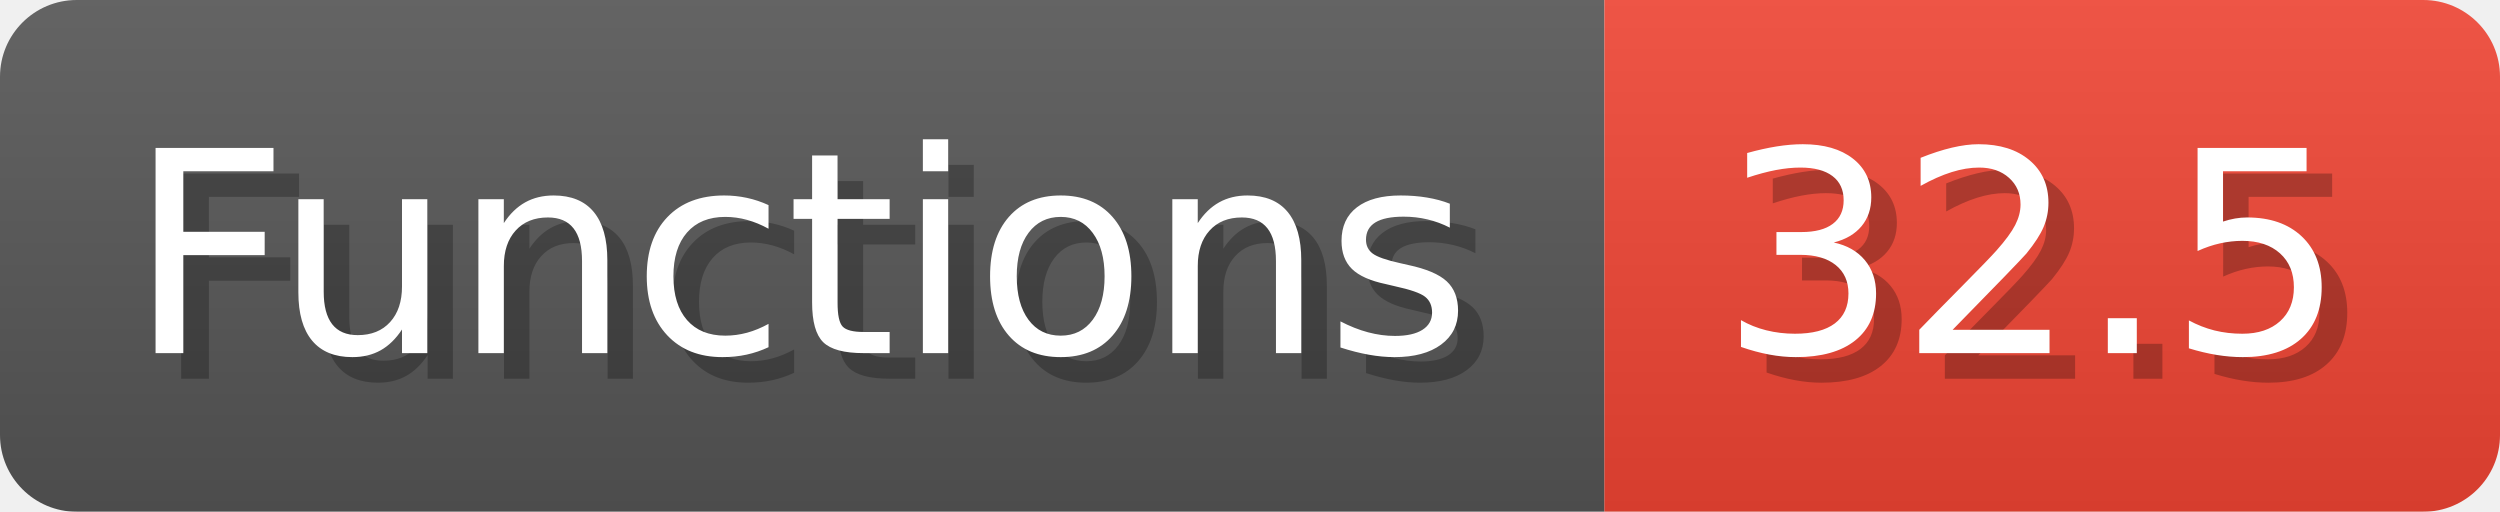
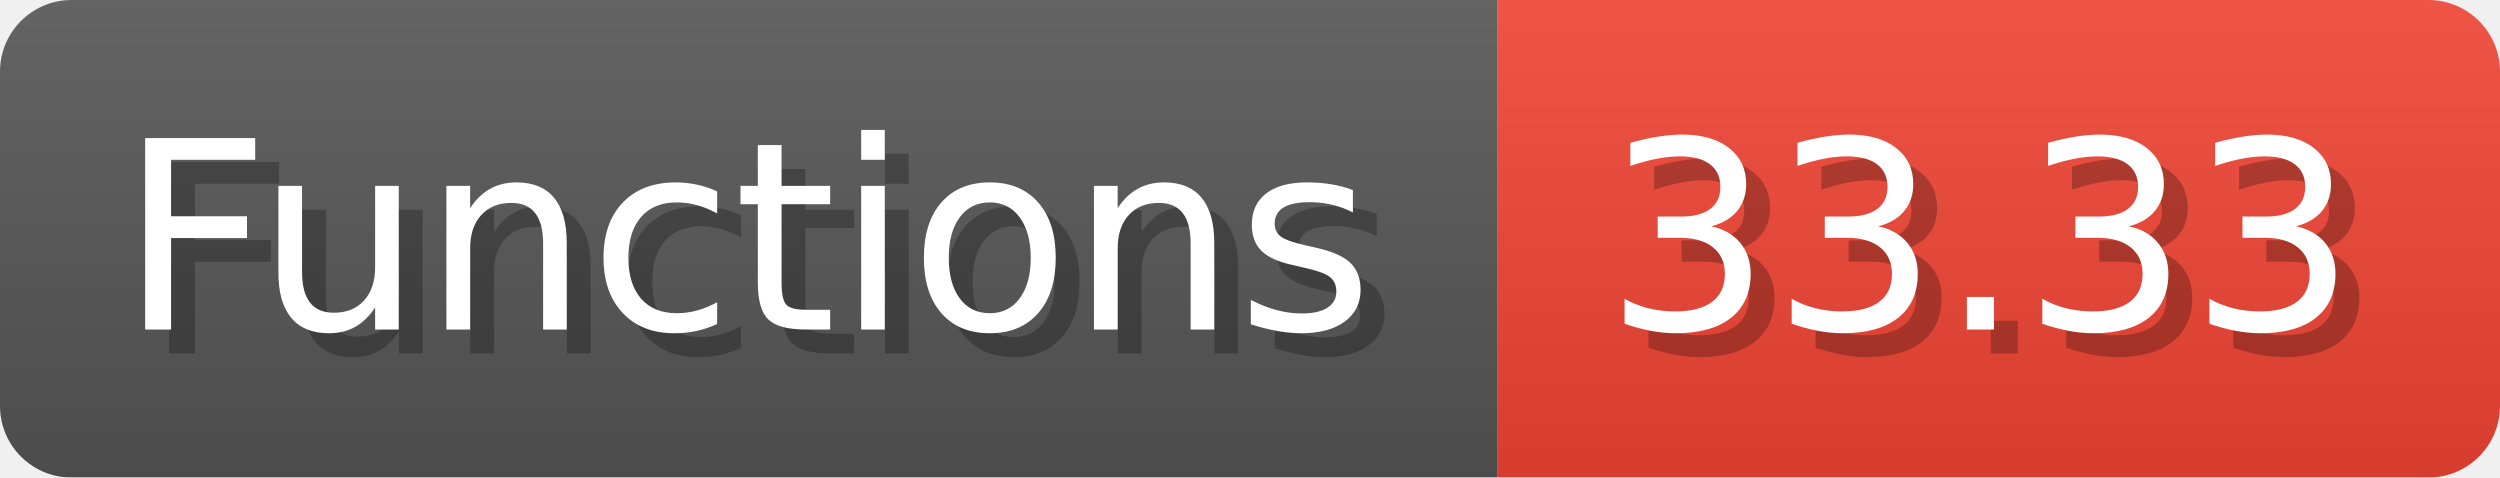
- <svg xmlns="http://www.w3.org/2000/svg" width="97.7" height="20" viewBox="0 0 977 200" role="img" aria-label="Functions: 32.5">
+ <svg xmlns="http://www.w3.org/2000/svg" width="104.7" height="20" viewBox="0 0 1047 200" role="img" aria-label="Functions: 33.33">
  <linearGradient id="a" x2="0" y2="100%">
    <stop offset="0" stop-opacity=".1" stop-color="#EEE" />
    <stop offset="1" stop-opacity=".1" />
  </linearGradient>
  <mask id="m">
-     <rect width="977" height="200" rx="30" fill="#FFF" />
+     <rect width="1047" height="200" rx="30" fill="#FFF" />
  </mask>
  <g mask="url(#m)">
    <rect width="627" height="200" fill="#555" />
-     <rect width="350" height="200" fill="#E43" x="627" />
-     <rect width="977" height="200" fill="url(#a)" />
+     <rect width="420" height="200" fill="#E43" x="627" />
+     <rect width="1047" height="200" fill="url(#a)" />
  </g>
  <g aria-hidden="true" fill="#fff" text-anchor="start" font-family="Verdana,DejaVu Sans,sans-serif" font-size="110">
    <text x="60" y="148" textLength="527" fill="#000" opacity="0.25">Functions</text>
    <text x="50" y="138" textLength="527">Functions</text>
-     <text x="682" y="148" textLength="250" fill="#000" opacity="0.25">32.5</text>
-     <text x="672" y="138" textLength="250">32.5</text>
+     <text x="682" y="148" textLength="320" fill="#000" opacity="0.25">33.33</text>
+     <text x="672" y="138" textLength="320">33.33</text>
  </g>
</svg>
